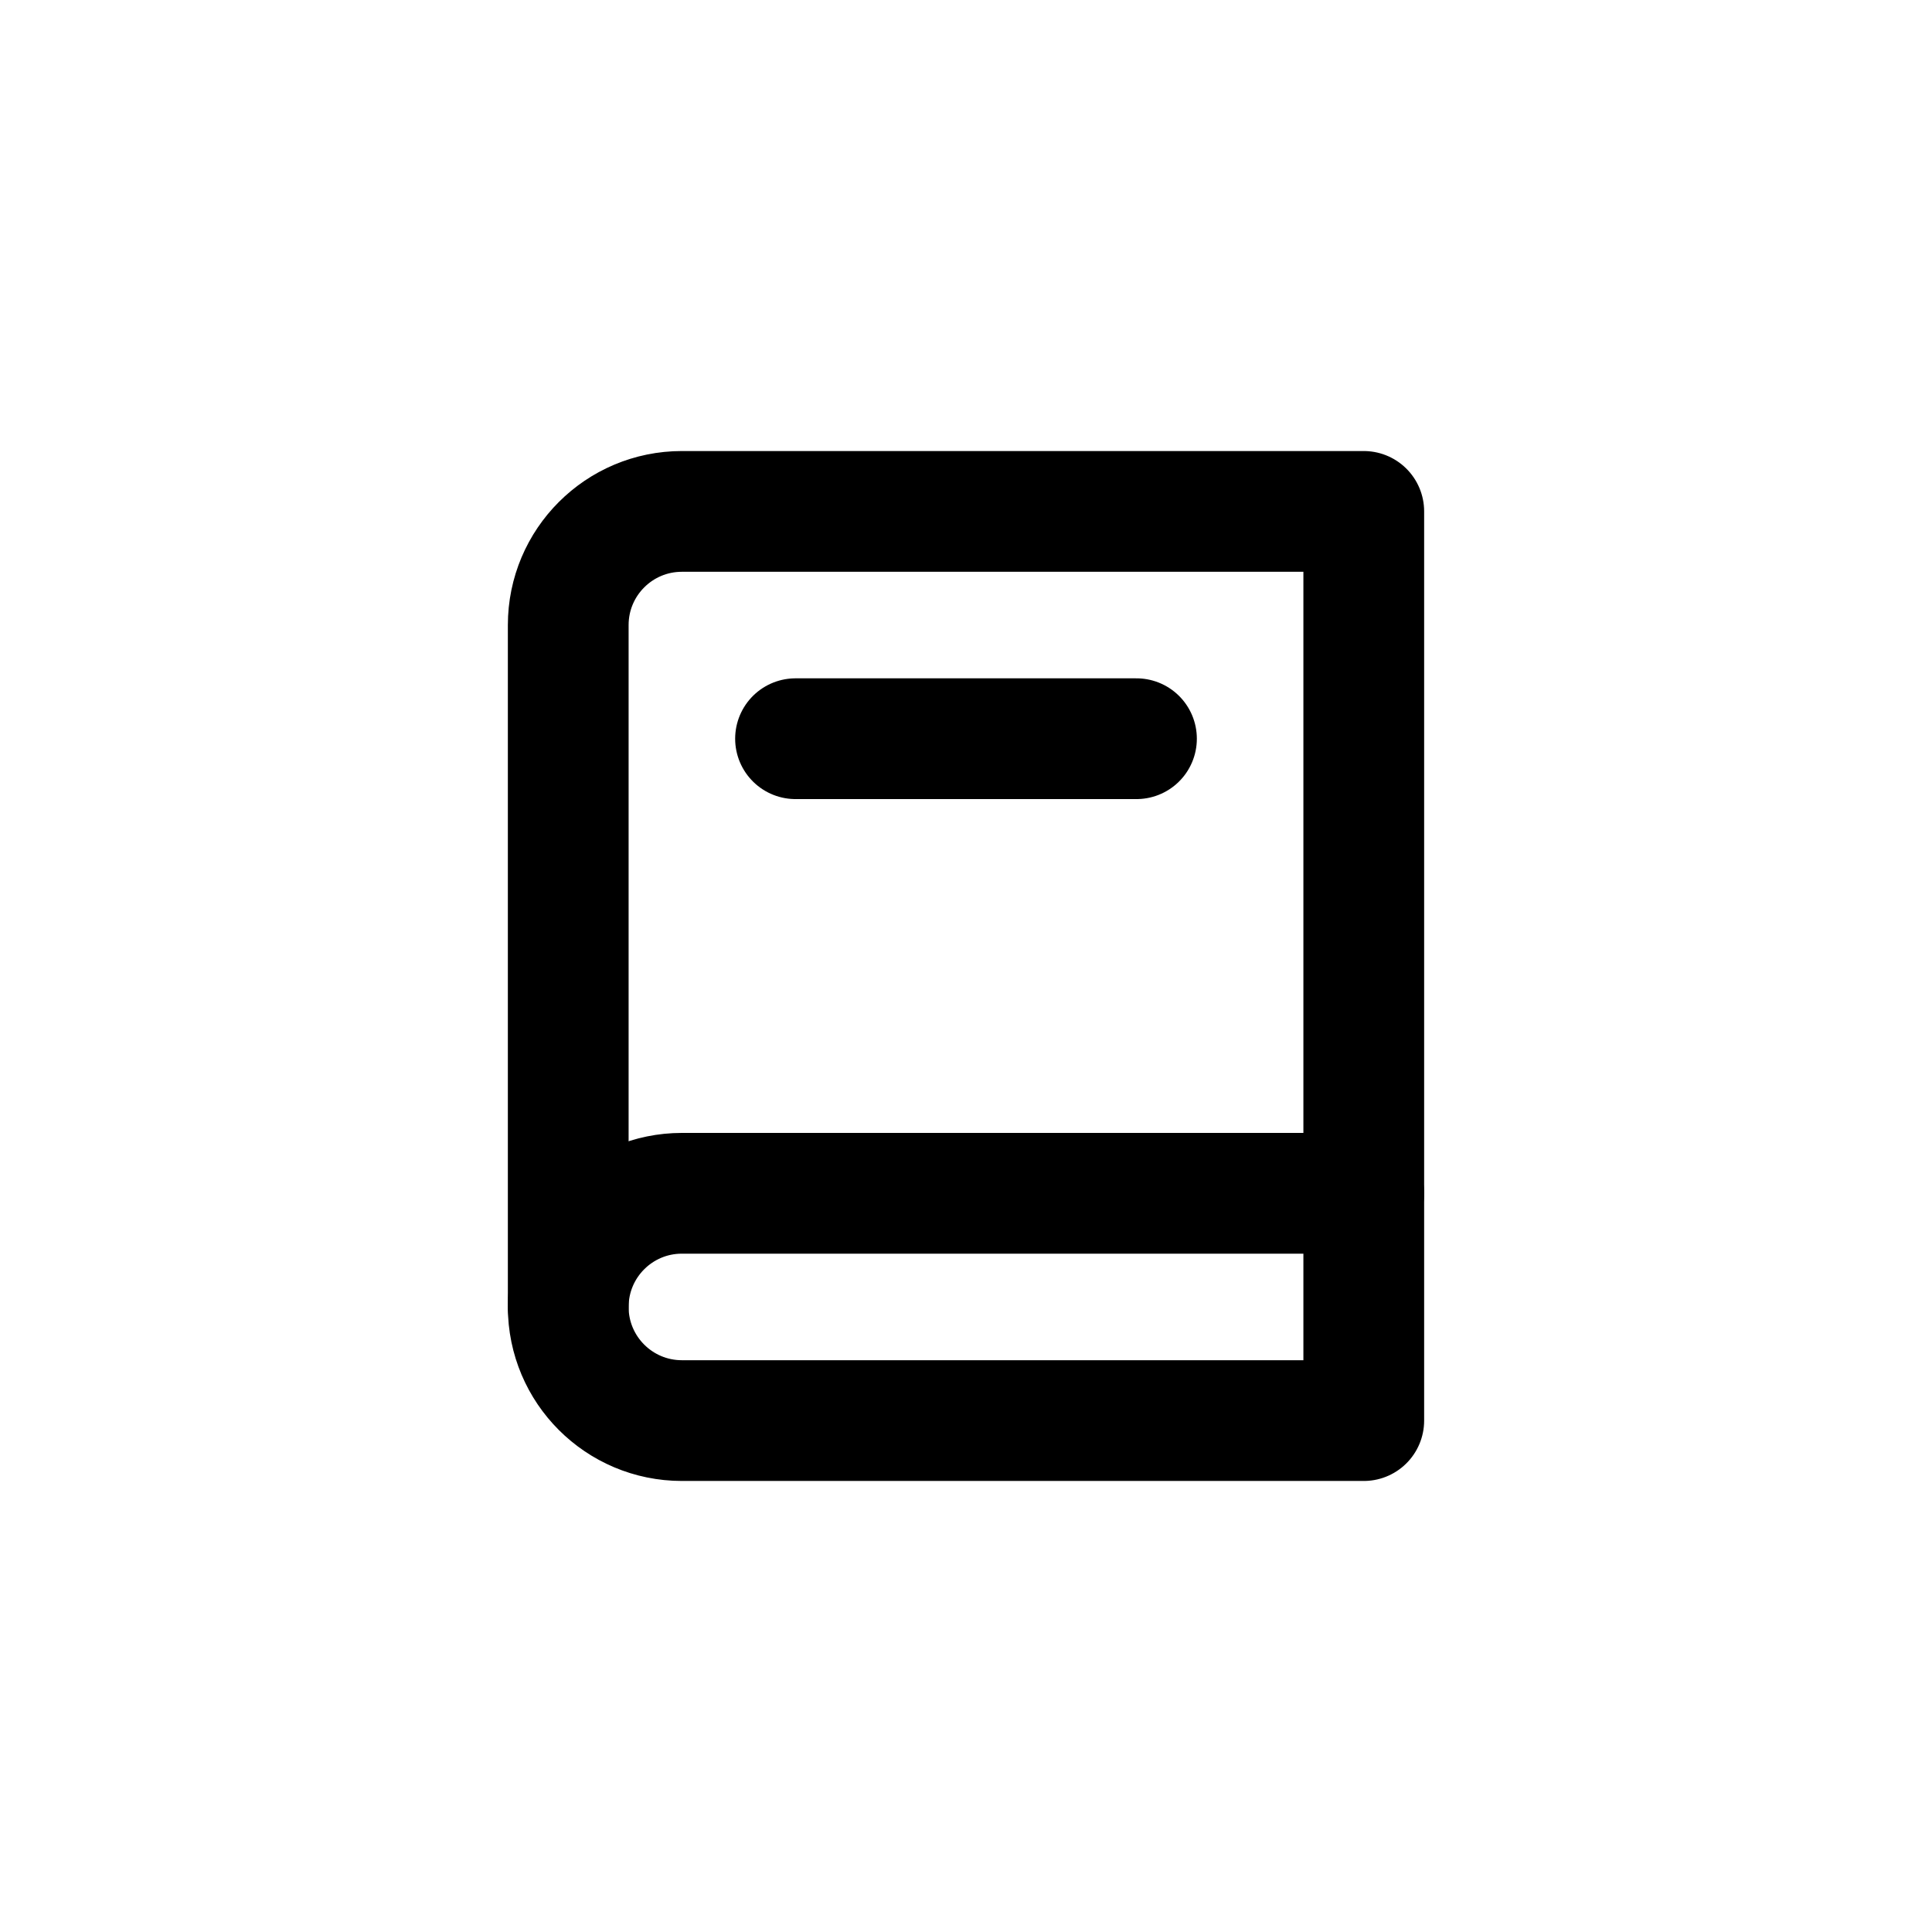
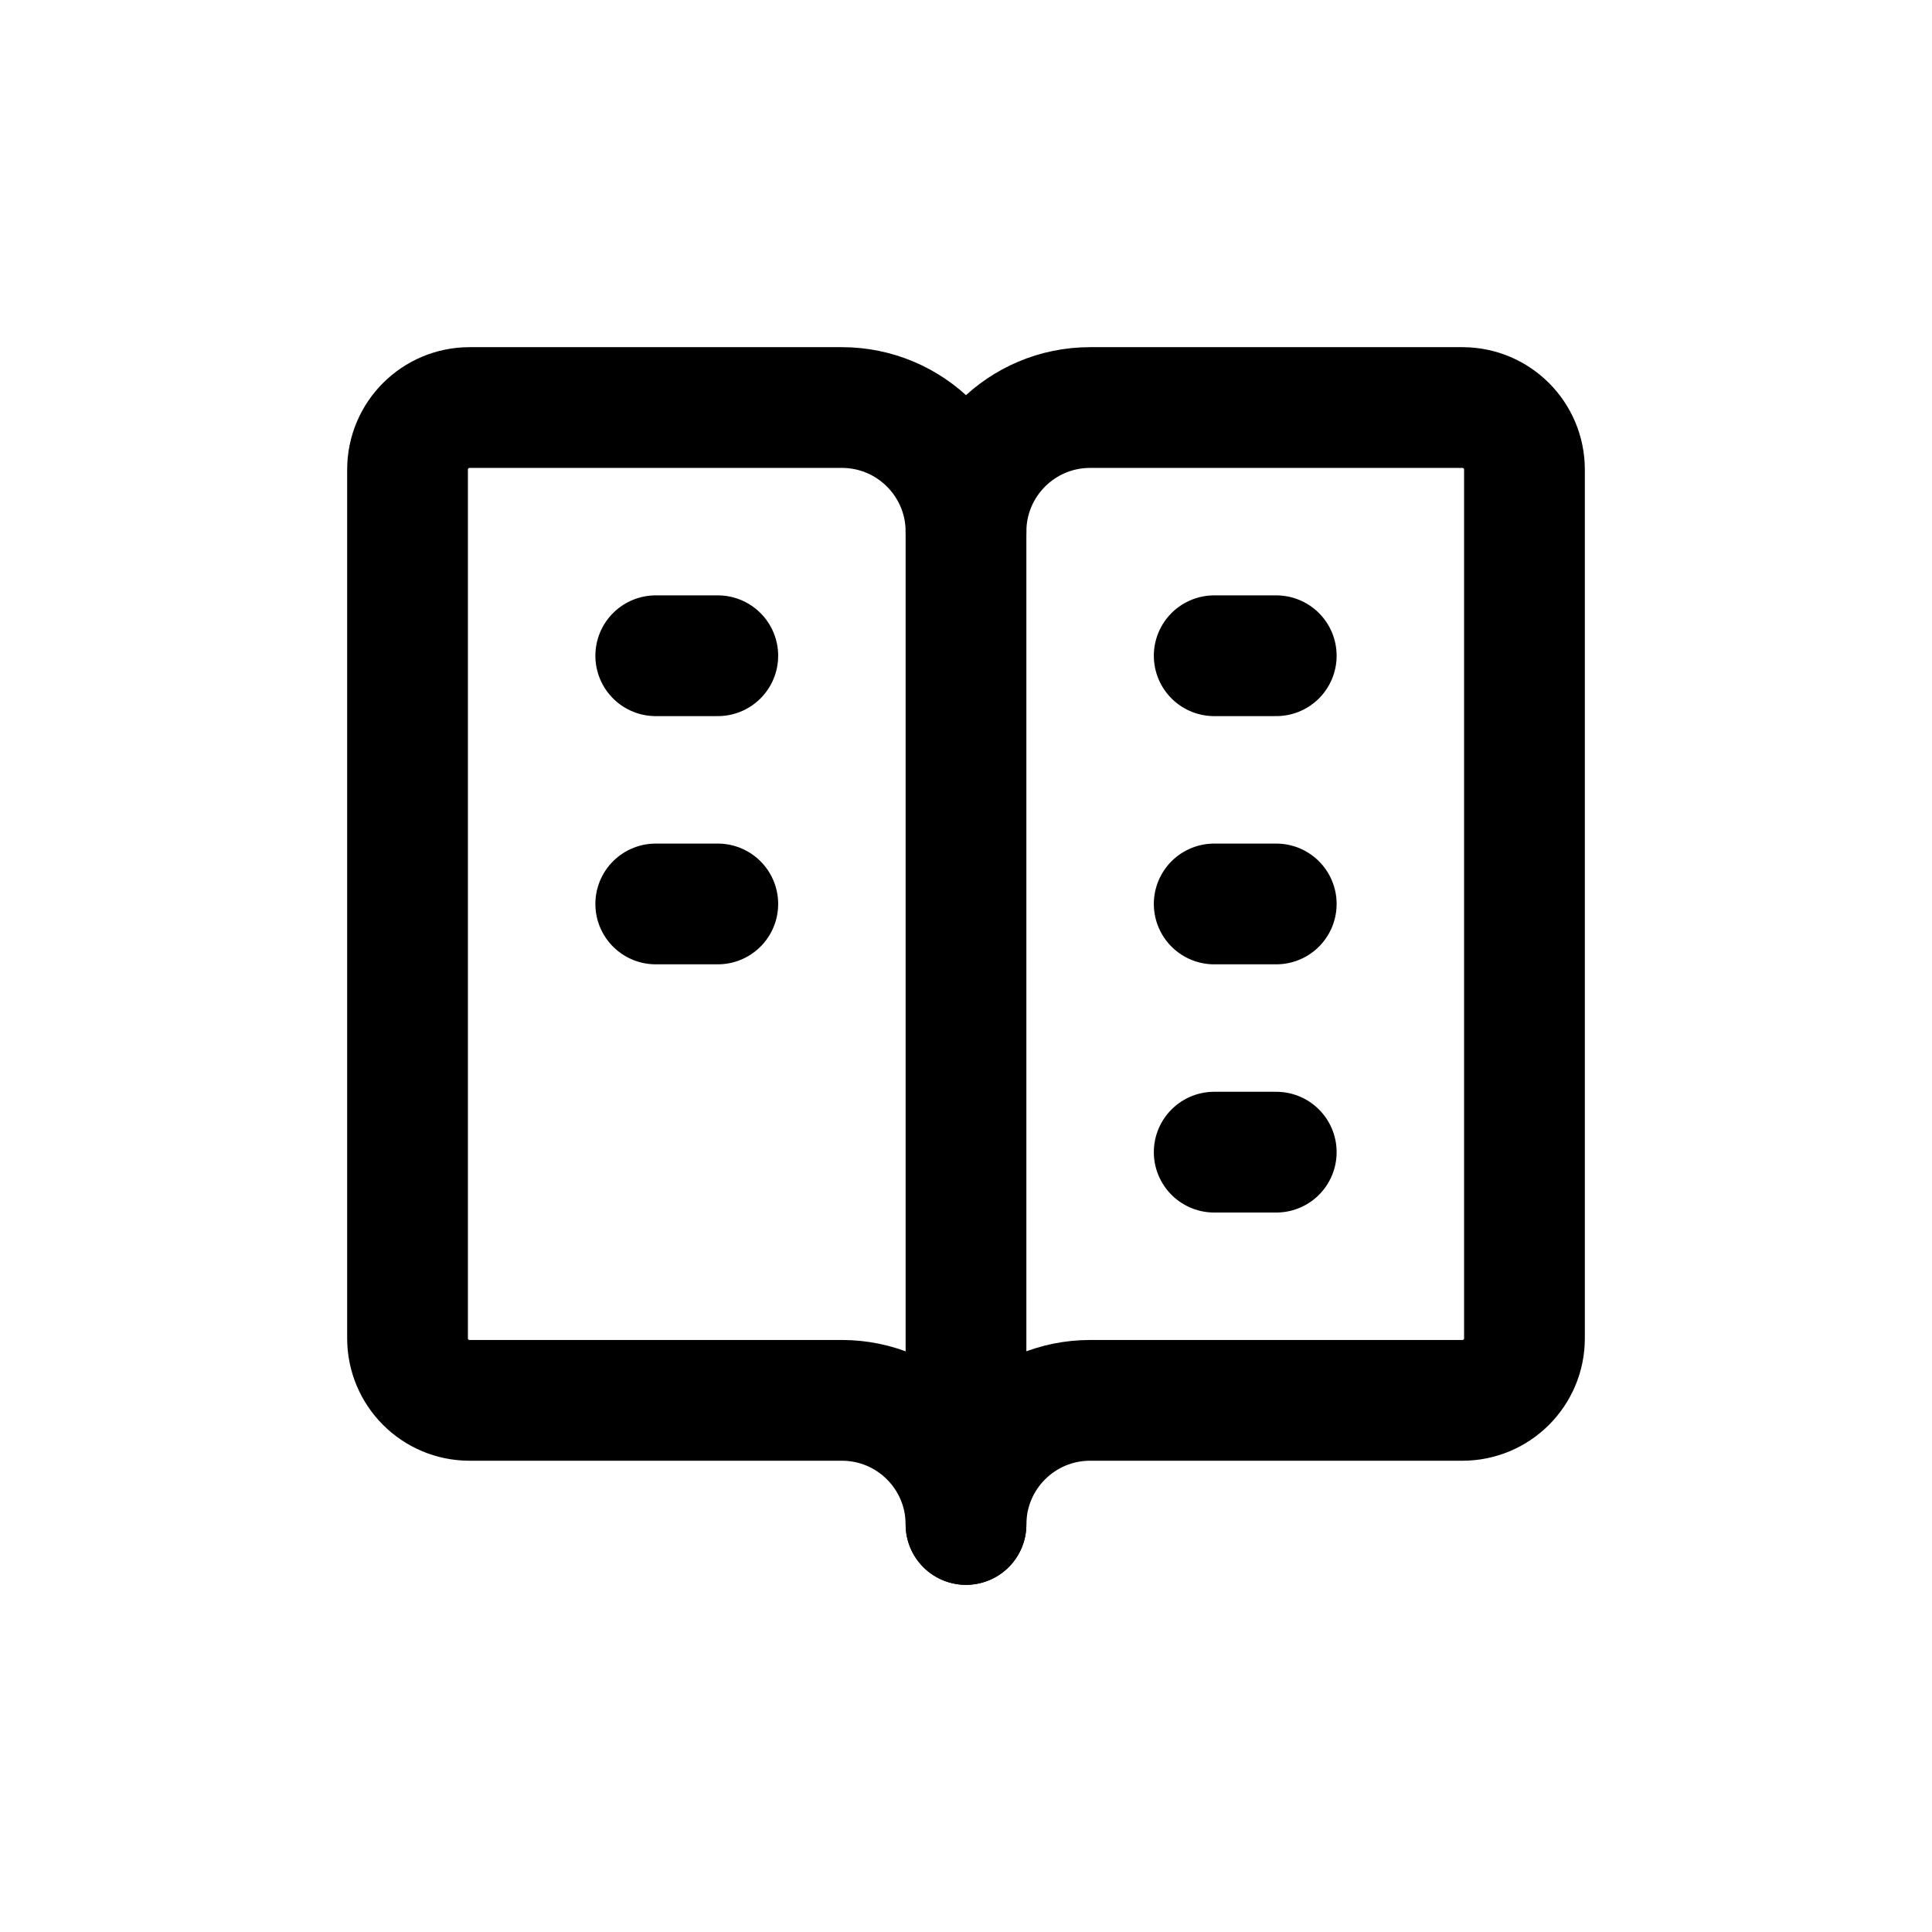
<svg xmlns="http://www.w3.org/2000/svg" viewBox="-5 -5 34 34" width="96" height="96" fill="none" stroke="#000000" stroke-width="2.125" stroke-linecap="round" stroke-linejoin="round">
-   <path d="M19 4 V20 H7 A2 2 0 0 1 5 18 V6 A2 2 0 0 1 7 4 H19" />
-   <path d="M19 16 H7 A2 2 0 0 0 5 18" />
-   <path d="M9 8 H15" />
+   <path d="M9.816 19.644 H3.264 A1.092 1.092 0 0 1 2.172 18.552 V3.264 A1.092 1.092 0 0 1 3.264 2.172 H9.816 A2.184 2.184 0 0 1 12 4.356 A2.184 2.184 0 0 1 14.184 2.172 H20.736 A1.092 1.092 0 0 1 21.828 3.264 V18.552 A1.092 1.092 0 0 1 20.736 19.644 H14.184 A2.184 2.184 0 0 0 12 21.828 A2.184 2.184 0 0 0 9.816 19.644" />
+   <path d="M12 4.356 V21.828" />
+   <path d="M6.54 6.54 H7.632" />
+   <path d="M6.54 10.908 H7.632" />
+   <path d="M16.368 6.54 H17.46" />
+   <path d="M16.368 10.908 H17.46" />
+   <path d="M16.368 15.276 H17.46" />
</svg>
